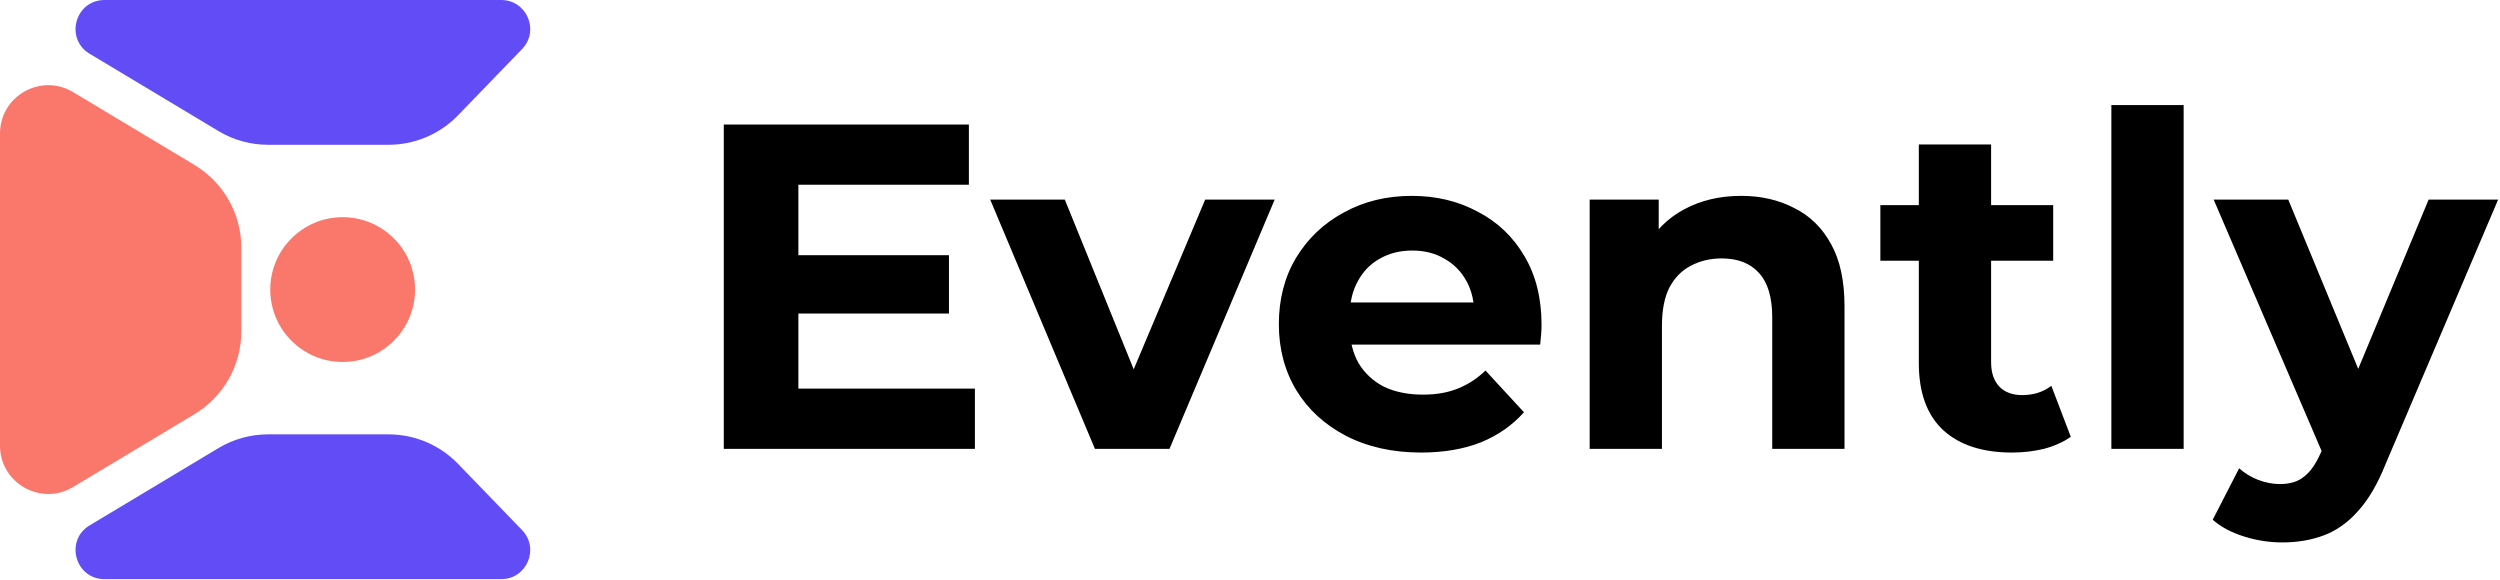
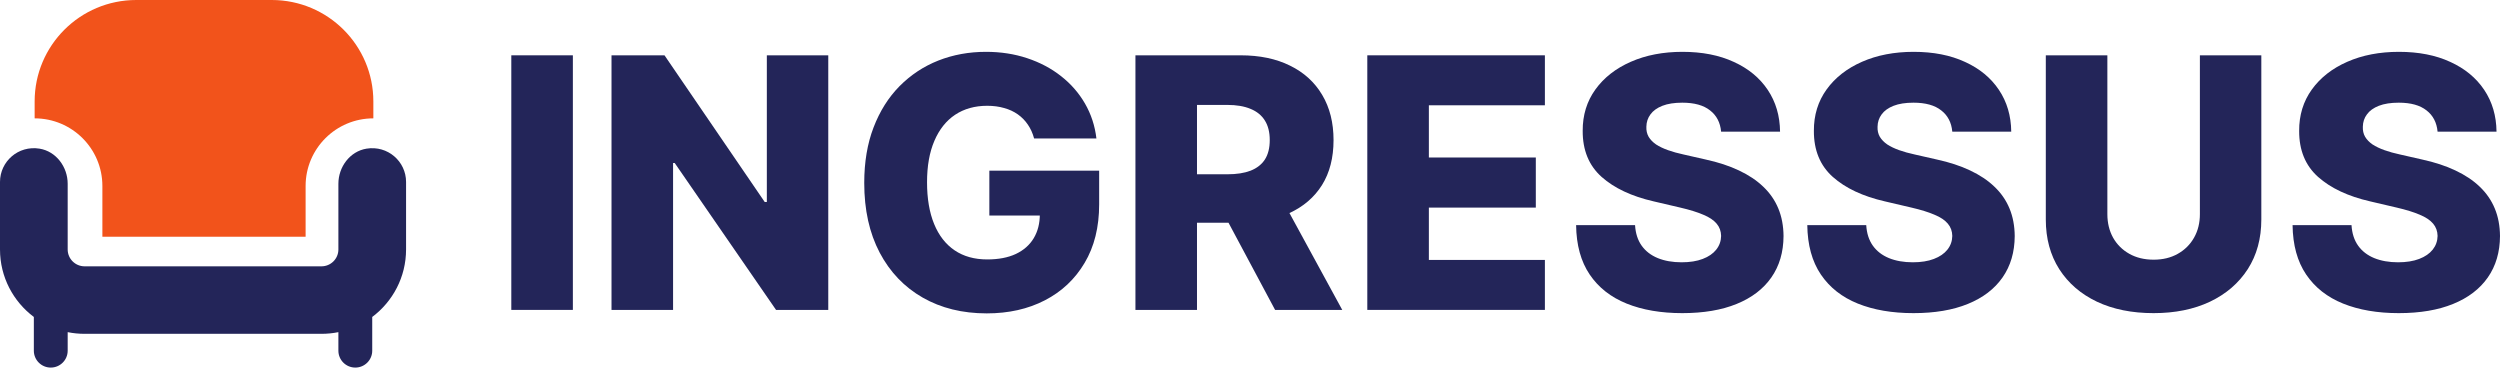
- <svg xmlns="http://www.w3.org/2000/svg" width="518" height="120" viewBox="0 0 518 120" fill="none">
-   <path d="M-3.08811e-06 27.662C-1.72904e-06 19.889 8.48 15.088 15.145 19.087L40.29 34.174C46.314 37.788 50 44.299 50 51.324L50 68.676C50 75.701 46.314 82.212 40.29 85.826L15.145 100.913C8.48 104.912 -1.57555e-05 100.111 -1.43965e-05 92.338L-3.08811e-06 27.662Z" fill="#FA776C" />
-   <path d="M103.855 -3.00576e-06C109.151 -1.88027e-06 111.85 6.362 108.169 10.17L94.896 23.9C91.128 27.799 85.938 30 80.516 30L55.54 30C51.915 30 48.358 29.015 45.25 27.15L18.575 11.145C13.357 8.014 15.577 -2.17645e-05 21.662 -2.04714e-05L103.855 -3.00576e-06Z" fill="#624CF5" />
-   <path d="M103.855 120C109.151 120 111.85 113.638 108.169 109.83L94.896 96.1C91.128 92.201 85.938 90 80.516 90L55.54 90C51.915 90 48.358 90.985 45.25 92.85L18.575 108.855C13.357 111.986 15.577 120 21.662 120L103.855 120Z" fill="#624CF5" />
-   <rect x="56" y="45" width="30" height="30" rx="15" fill="#FA776C" />
-   <path d="M164.272 52.872H196.624V64.968H164.272V52.872ZM165.424 80.52H202V93H149.968V25.8H200.752V38.28H165.424V80.52ZM226.866 93L205.169 41.352H220.626L238.674 85.8H230.994L249.714 41.352H264.114L242.322 93H226.866ZM294.45 93.768C288.562 93.768 283.378 92.616 278.898 90.312C274.482 88.008 271.058 84.872 268.626 80.904C266.194 76.872 264.978 72.296 264.978 67.176C264.978 61.992 266.162 57.416 268.53 53.448C270.962 49.416 274.258 46.28 278.418 44.04C282.578 41.736 287.282 40.584 292.53 40.584C297.586 40.584 302.13 41.672 306.162 43.848C310.258 45.96 313.49 49.032 315.858 53.064C318.226 57.032 319.41 61.8 319.41 67.368C319.41 67.944 319.378 68.616 319.314 69.384C319.25 70.088 319.186 70.76 319.122 71.4H277.17V62.664H311.25L305.49 65.256C305.49 62.568 304.946 60.232 303.858 58.248C302.77 56.264 301.266 54.728 299.346 53.64C297.426 52.488 295.186 51.912 292.626 51.912C290.066 51.912 287.794 52.488 285.81 53.64C283.89 54.728 282.386 56.296 281.298 58.344C280.21 60.328 279.666 62.696 279.666 65.448V67.752C279.666 70.568 280.274 73.064 281.49 75.24C282.77 77.352 284.53 78.984 286.77 80.136C289.074 81.224 291.762 81.768 294.834 81.768C297.586 81.768 299.986 81.352 302.034 80.52C304.146 79.688 306.066 78.44 307.794 76.776L315.762 85.416C313.394 88.104 310.418 90.184 306.834 91.656C303.25 93.064 299.122 93.768 294.45 93.768ZM360.773 40.584C364.869 40.584 368.517 41.416 371.717 43.08C374.981 44.68 377.541 47.176 379.397 50.568C381.253 53.896 382.181 58.184 382.181 63.432V93H367.205V65.736C367.205 61.576 366.277 58.504 364.421 56.52C362.629 54.536 360.069 53.544 356.741 53.544C354.373 53.544 352.229 54.056 350.309 55.08C348.453 56.04 346.981 57.544 345.893 59.592C344.869 61.64 344.357 64.264 344.357 67.464V93H329.381V41.352H343.685V55.656L340.997 51.336C342.853 47.88 345.509 45.224 348.965 43.368C352.421 41.512 356.357 40.584 360.773 40.584ZM416.876 93.768C410.796 93.768 406.06 92.232 402.668 89.16C399.276 86.024 397.58 81.384 397.58 75.24V29.928H412.556V75.048C412.556 77.224 413.132 78.92 414.284 80.136C415.436 81.288 417.004 81.864 418.988 81.864C421.356 81.864 423.372 81.224 425.036 79.944L429.068 90.504C427.532 91.592 425.676 92.424 423.5 93C421.388 93.512 419.18 93.768 416.876 93.768ZM389.612 54.024V42.504H425.42V54.024H389.612ZM437.475 93V21.768H452.451V93H437.475ZM472.878 112.392C470.19 112.392 467.534 111.976 464.91 111.144C462.286 110.312 460.142 109.16 458.477 107.688L463.95 97.032C465.102 98.056 466.414 98.856 467.886 99.432C469.422 100.008 470.926 100.296 472.398 100.296C474.51 100.296 476.174 99.784 477.39 98.76C478.67 97.8 479.822 96.168 480.846 93.864L483.534 87.528L484.686 85.896L503.214 41.352H517.614L494.286 96.168C492.622 100.328 490.702 103.592 488.526 105.96C486.414 108.328 484.046 109.992 481.422 110.952C478.862 111.912 476.014 112.392 472.878 112.392ZM481.71 95.016L458.669 41.352H474.126L491.982 84.552L481.71 95.016Z" fill="black" />
+ <svg xmlns="http://www.w3.org/2000/svg" width="1061" height="156" viewBox="0 0 1061 156" fill="none">
+   <path d="M243.125 23.477V131.523H217V23.477H243.125Z" fill="#232559" />
+   <path d="M351.518 23.477V131.523H329.351L286.337 69.164H285.651V131.523H259.526V23.477H282.009L324.548 85.73H325.446V23.477H351.518Z" fill="#232559" />
+   <path d="M438.879 58.771C438.281 56.556 437.401 54.604 436.24 52.915C435.079 51.192 433.654 49.732 431.965 48.537C430.276 47.341 428.341 46.444 426.159 45.846C423.978 45.213 421.585 44.896 418.982 44.896C413.739 44.896 409.2 46.163 405.365 48.695C401.565 51.227 398.627 54.92 396.551 59.774C394.475 64.592 393.437 70.448 393.437 77.342C393.437 84.27 394.44 90.179 396.445 95.068C398.451 99.957 401.354 103.685 405.154 106.252C408.954 108.82 413.563 110.104 418.982 110.104C423.767 110.104 427.813 109.33 431.12 107.782C434.463 106.2 436.996 103.966 438.721 101.082C440.445 98.198 441.307 94.804 441.307 90.9L446.162 91.481H419.879V72.435H466.482V86.732C466.482 96.404 464.423 104.687 460.307 111.581C456.225 118.474 450.596 123.768 443.418 127.461C436.275 131.154 428.059 133 418.77 133C408.461 133 399.401 130.767 391.59 126.3C383.779 121.833 377.692 115.467 373.329 107.202C368.966 98.902 366.784 89.054 366.784 77.658C366.784 68.795 368.104 60.934 370.742 54.076C373.381 47.182 377.058 41.344 381.773 36.561C386.523 31.778 392.012 28.155 398.24 25.693C404.503 23.231 411.241 22 418.454 22C424.717 22 430.54 22.897 435.923 24.691C441.342 26.484 446.127 29.017 450.279 32.288C454.466 35.559 457.861 39.445 460.465 43.947C463.069 48.449 464.687 53.39 465.321 58.771H438.879Z" fill="#232559" />
+   <path d="M481.88 131.523V23.477H526.53C534.623 23.477 541.607 24.937 547.483 27.856C553.394 30.74 557.951 34.89 561.152 40.307C564.354 45.688 565.955 52.071 565.955 59.457C565.955 66.949 564.319 73.315 561.047 78.555C557.775 83.76 553.13 87.735 547.113 90.478C541.097 93.186 533.972 94.54 525.738 94.54H497.502V73.965H520.883C524.824 73.965 528.113 73.455 530.752 72.435C533.426 71.38 535.449 69.797 536.822 67.687C538.194 65.542 538.88 62.798 538.88 59.457C538.88 56.116 538.194 53.355 536.822 51.174C535.449 48.959 533.426 47.306 530.752 46.215C528.078 45.09 524.788 44.527 520.883 44.527H508.005V131.523H481.88ZM542.733 82.143L569.65 131.523H541.15L514.76 82.143H542.733Z" fill="#232559" />
+   <path d="M580.284 131.523V23.477H655.651V44.685H606.41V66.843H651.799V88.104H606.41V110.315H655.651V131.523H580.284Z" fill="#232559" />
+   <path d="M730.438 55.87C730.086 52.001 728.52 48.994 725.741 46.848C722.996 44.668 719.073 43.578 713.971 43.578C710.593 43.578 707.779 44.017 705.527 44.896C703.275 45.776 701.586 46.989 700.46 48.537C699.334 50.049 698.754 51.79 698.718 53.76C698.648 55.377 698.965 56.802 699.668 58.033C700.407 59.264 701.463 60.354 702.835 61.304C704.242 62.218 705.931 63.027 707.902 63.73C709.872 64.434 712.089 65.049 714.552 65.577L723.841 67.687C729.189 68.848 733.904 70.395 737.985 72.33C742.102 74.264 745.55 76.568 748.33 79.241C751.145 81.914 753.273 84.991 754.716 88.473C756.158 91.955 756.897 95.859 756.933 100.185C756.897 107.009 755.173 112.865 751.76 117.753C748.347 122.642 743.439 126.388 737.035 128.99C730.667 131.593 722.979 132.894 713.971 132.894C704.929 132.894 697.047 131.54 690.327 128.832C683.606 126.124 678.381 122.009 674.652 116.487C670.922 110.965 669.004 103.984 668.899 95.543H693.916C694.127 99.025 695.059 101.926 696.713 104.248C698.366 106.569 700.636 108.327 703.521 109.523C706.442 110.719 709.819 111.317 713.655 111.317C717.173 111.317 720.164 110.842 722.627 109.893C725.125 108.943 727.043 107.624 728.38 105.936C729.717 104.248 730.403 102.313 730.438 100.133C730.403 98.093 729.769 96.352 728.538 94.91C727.306 93.433 725.406 92.166 722.838 91.111C720.305 90.021 717.067 89.019 713.127 88.104L701.832 85.466C692.473 83.321 685.102 79.856 679.718 75.073C674.335 70.255 671.661 63.748 671.696 55.553C671.661 48.871 673.455 43.015 677.079 37.985C680.703 32.956 685.717 29.034 692.121 26.221C698.525 23.407 705.826 22 714.024 22C722.398 22 729.664 23.424 735.821 26.273C742.014 29.087 746.817 33.044 750.23 38.144C753.643 43.243 755.384 49.152 755.455 55.87H730.438Z" fill="#232559" />
+   <path d="M828.552 55.87C828.2 52.001 826.635 48.994 823.855 46.848C821.111 44.668 817.187 43.578 812.086 43.578C808.708 43.578 805.893 44.017 803.641 44.896C801.389 45.776 799.7 46.989 798.574 48.537C797.448 50.049 796.868 51.79 796.833 53.76C796.762 55.377 797.079 56.802 797.783 58.033C798.522 59.264 799.577 60.354 800.949 61.304C802.357 62.218 804.046 63.027 806.016 63.73C807.986 64.434 810.203 65.049 812.666 65.577L821.955 67.687C827.303 68.848 832.018 70.395 836.1 72.33C840.216 74.264 843.664 76.568 846.444 79.241C849.259 81.914 851.388 84.991 852.83 88.473C854.273 91.955 855.012 95.859 855.047 100.185C855.012 107.009 853.288 112.865 849.875 117.753C846.462 122.642 841.553 126.388 835.15 128.99C828.781 131.593 821.093 132.894 812.086 132.894C803.043 132.894 795.161 131.54 788.441 128.832C781.721 126.124 776.496 122.009 772.766 116.487C769.036 110.965 767.119 103.984 767.013 95.543H792.03C792.241 99.025 793.173 101.926 794.827 104.248C796.481 106.569 798.75 108.327 801.636 109.523C804.556 110.719 807.934 111.317 811.769 111.317C815.287 111.317 818.278 110.842 820.741 109.893C823.239 108.943 825.157 107.624 826.494 105.936C827.831 104.248 828.517 102.313 828.552 100.133C828.517 98.093 827.884 96.352 826.652 94.91C825.421 93.433 823.521 92.166 820.952 91.111C818.419 90.021 815.182 89.019 811.241 88.104L799.947 85.466C790.587 83.321 783.216 79.856 777.833 75.073C772.449 70.255 769.775 63.748 769.81 55.553C769.775 48.871 771.57 43.015 775.194 37.985C778.818 32.956 783.832 29.034 790.235 26.221C796.639 23.407 803.94 22 812.138 22C820.512 22 827.778 23.424 833.936 26.273C840.128 29.087 844.931 33.044 848.344 38.144C851.757 43.243 853.499 49.152 853.569 55.87H828.552Z" fill="#232559" />
+   <path d="M933.633 23.477H959.706V93.169C959.706 101.223 957.788 108.24 953.953 114.219C950.118 120.163 944.77 124.77 937.908 128.041C931.047 131.277 923.078 132.894 914 132.894C904.817 132.894 896.794 131.277 889.933 128.041C883.072 124.77 877.741 120.163 873.941 114.219C870.141 108.24 868.241 101.223 868.241 93.169V23.477H894.367V90.9C894.367 94.628 895.176 97.952 896.794 100.871C898.448 103.79 900.753 106.077 903.708 107.73C906.664 109.383 910.094 110.209 914 110.209C917.906 110.209 921.318 109.383 924.239 107.73C927.194 106.077 929.499 103.79 931.153 100.871C932.807 97.952 933.633 94.628 933.633 90.9V23.477Z" fill="#232559" />
+   <path d="M1034.51 55.87C1034.15 52.001 1032.59 48.994 1029.81 46.848C1027.06 44.668 1023.14 43.578 1018.04 43.578C1014.66 43.578 1011.85 44.017 1009.59 44.896C1007.34 45.776 1005.65 46.989 1004.53 48.537C1003.4 50.049 1002.82 51.79 1002.79 53.76C1002.72 55.377 1003.03 56.802 1003.74 58.033C1004.47 59.264 1005.53 60.354 1006.9 61.304C1008.31 62.218 1010 63.027 1011.97 63.73C1013.94 64.434 1016.16 65.049 1018.62 65.577L1027.91 67.687C1033.26 68.848 1037.97 70.395 1042.05 72.33C1046.17 74.264 1049.62 76.568 1052.4 79.241C1055.21 81.914 1057.34 84.991 1058.78 88.473C1060.23 91.955 1060.96 95.859 1061 100.185C1060.96 107.009 1059.24 112.865 1055.83 117.753C1052.41 122.642 1047.51 126.388 1041.1 128.99C1034.73 131.593 1027.05 132.894 1018.04 132.894C1009 132.894 1001.11 131.54 994.394 128.832C987.674 126.124 982.449 122.009 978.719 116.487C974.989 110.965 973.072 103.984 972.966 95.543H997.983C998.194 99.025 999.127 101.926 1000.78 104.248C1002.43 106.569 1004.7 108.327 1007.59 109.523C1010.51 110.719 1013.89 111.317 1017.72 111.317C1021.24 111.317 1024.23 110.842 1026.69 109.893C1029.19 108.943 1031.11 107.624 1032.45 105.936C1033.78 104.248 1034.47 102.313 1034.51 100.133C1034.47 98.093 1033.84 96.352 1032.61 94.91C1031.37 93.433 1029.47 92.166 1026.91 91.111C1024.37 90.021 1021.13 89.019 1017.19 88.104L1005.9 85.466C996.54 83.321 989.169 79.856 983.786 75.073C978.402 70.255 975.728 63.748 975.763 55.553C975.728 48.871 977.523 43.015 981.147 37.985C984.771 32.956 989.785 29.034 996.189 26.221C1002.59 23.407 1009.89 22 1018.09 22C1026.47 22 1033.73 23.424 1039.89 26.273C1046.08 29.087 1050.88 33.044 1054.3 38.144C1057.71 43.243 1059.45 49.152 1059.52 55.87H1034.51Z" fill="#232559" />
+   <path d="M14.702 50.23V43.055C14.702 19.274 34.007 0 57.826 0H115.326C139.145 0 158.45 19.274 158.45 43.055V50.23C142.573 50.23 129.701 63.082 129.701 78.933V100.461H43.451V78.933C43.451 63.082 30.579 50.23 14.702 50.23Z" fill="#F2531B" />
+   <path d="M155.561 63.087C148.503 64.232 143.613 70.843 143.613 77.984V105.866C143.613 109.819 140.396 113.028 136.432 113.028H35.903C31.939 113.028 28.723 109.819 28.723 105.866V77.984C28.723 70.85 23.832 64.232 16.774 63.087C7.777 61.625 0 68.515 0 77.217V105.866C0 117.583 5.644 127.982 14.361 134.514V148.838C14.361 152.791 17.578 156 21.542 156C25.506 156 28.723 152.791 28.723 148.838V140.96C31.042 141.432 33.447 141.676 35.903 141.676H136.432C138.888 141.676 141.293 141.432 143.613 140.96V148.838C143.613 152.791 146.829 156 150.793 156C154.757 156 157.974 152.791 157.974 148.838V134.514C166.691 127.982 172.335 117.583 172.335 105.866V77.217C172.335 68.515 164.558 61.633 155.561 63.087Z" fill="#232559" />
</svg>
